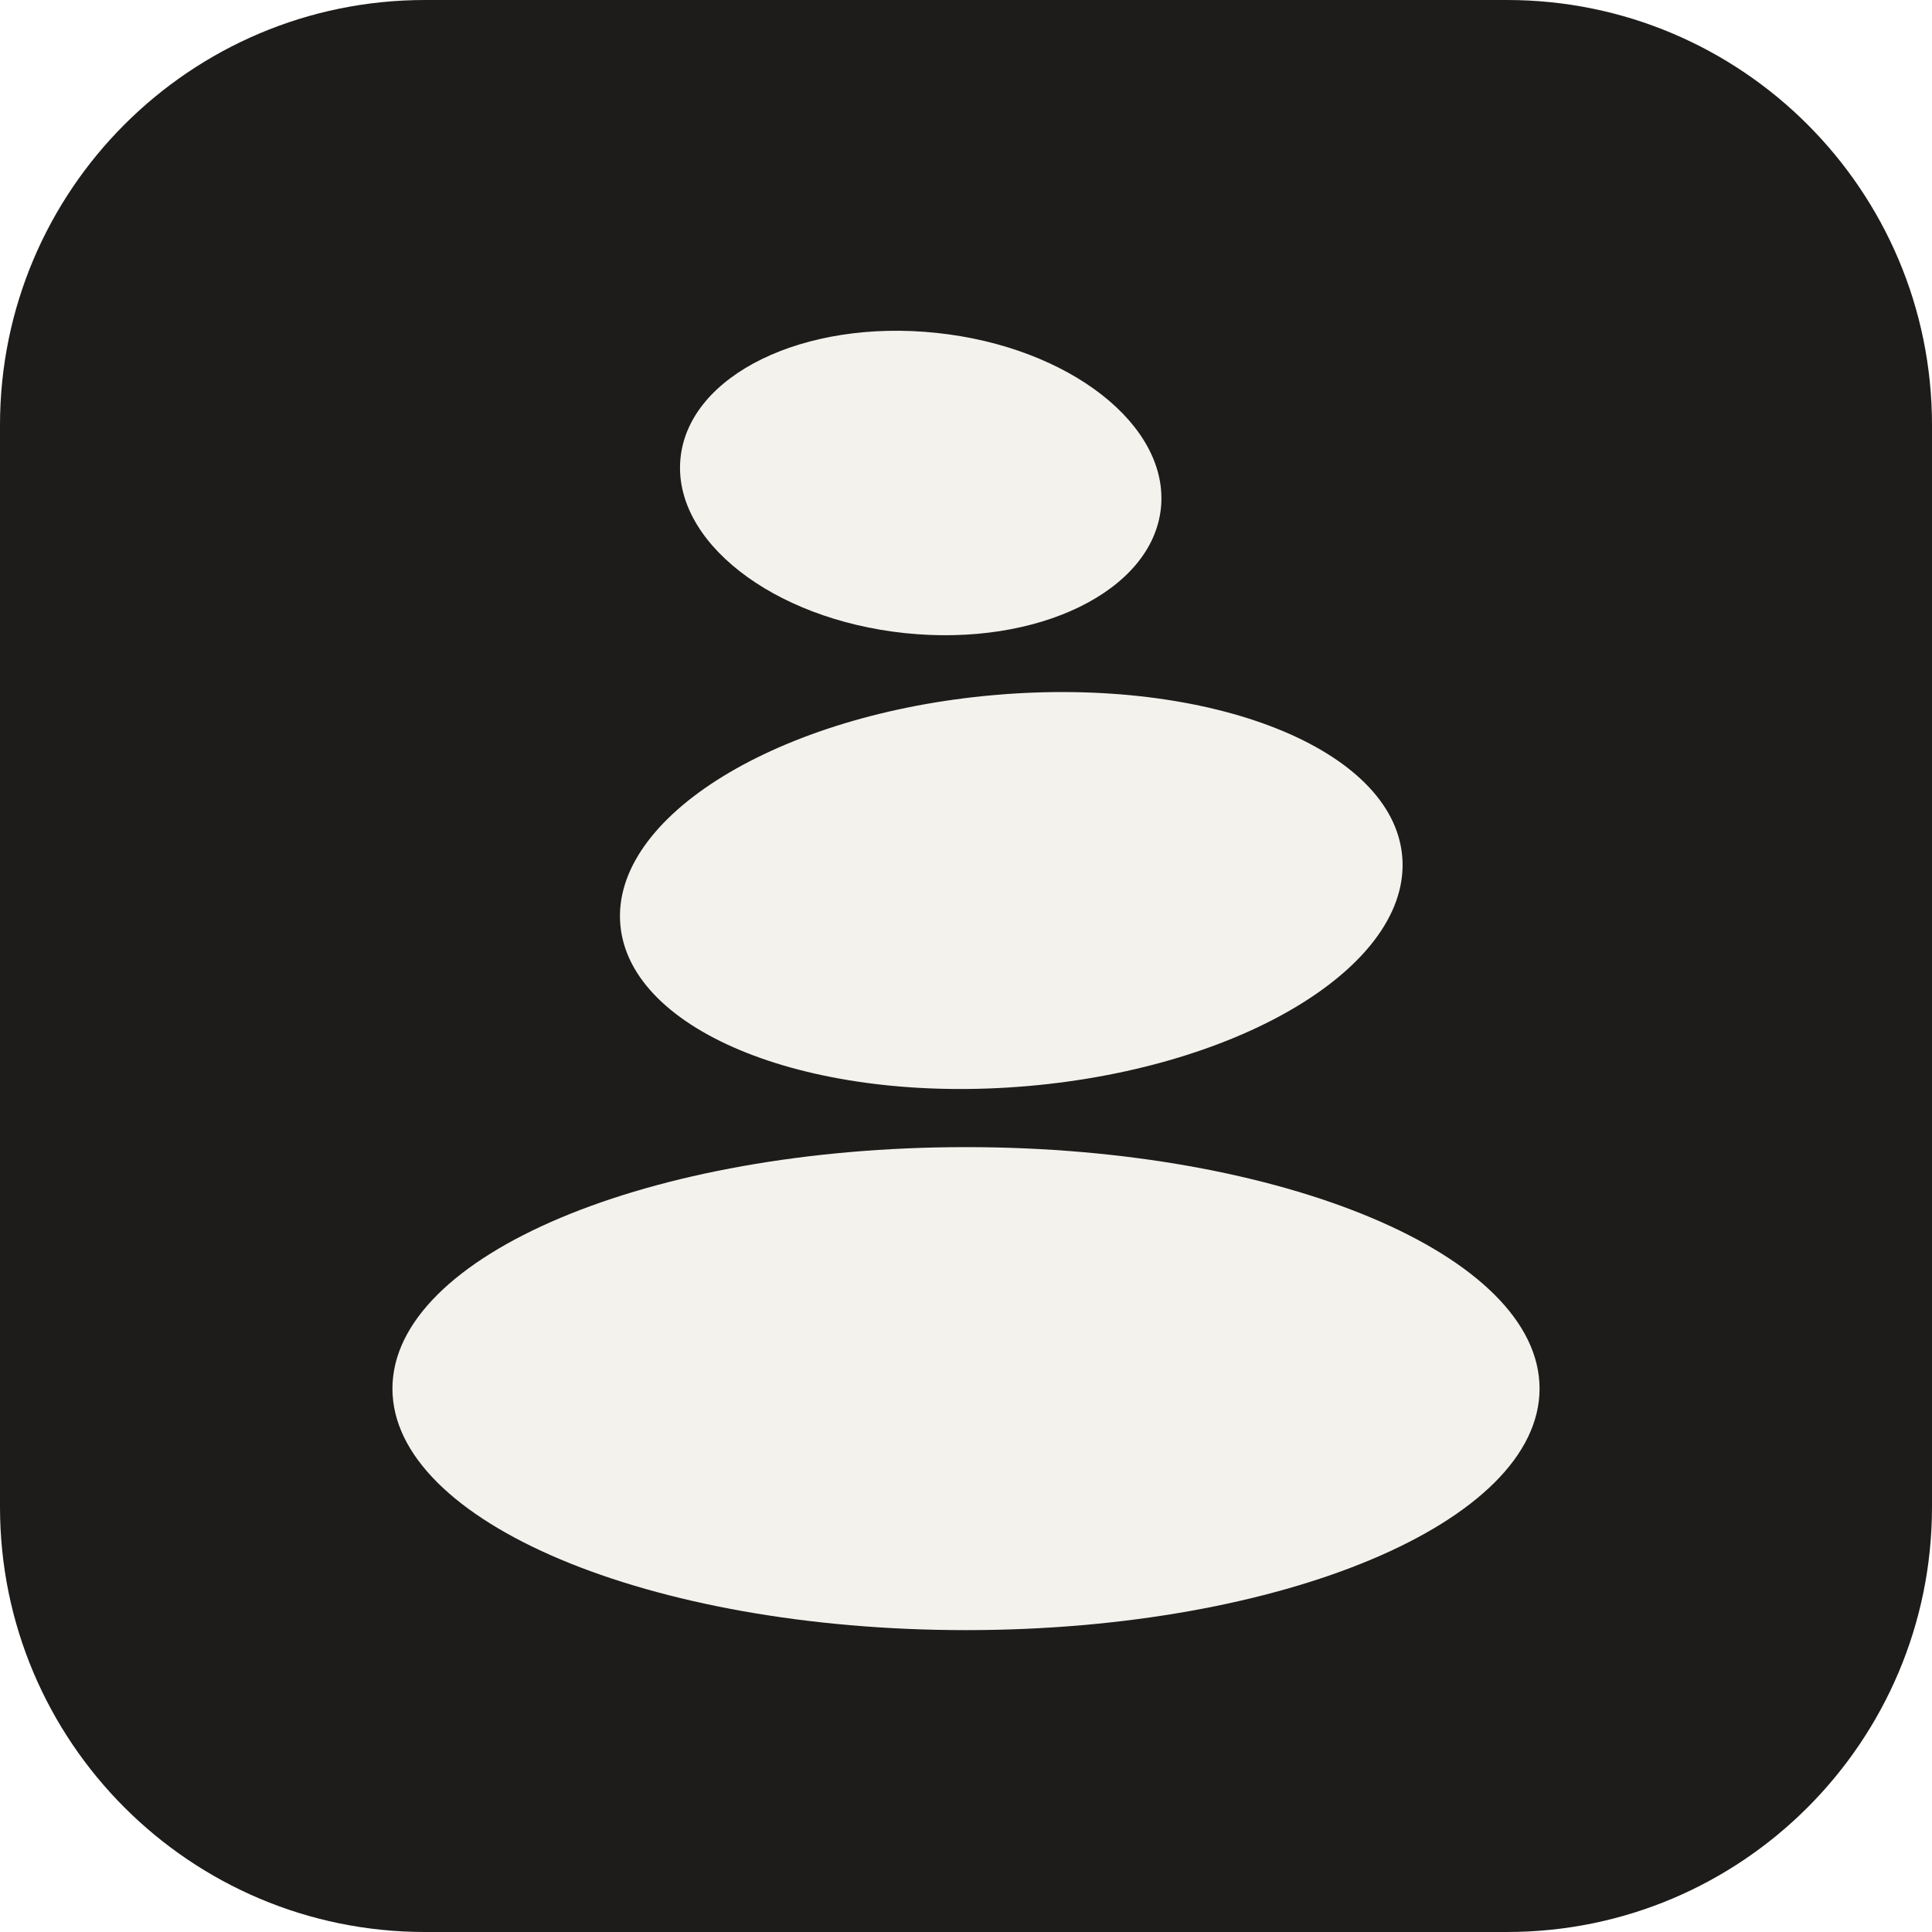
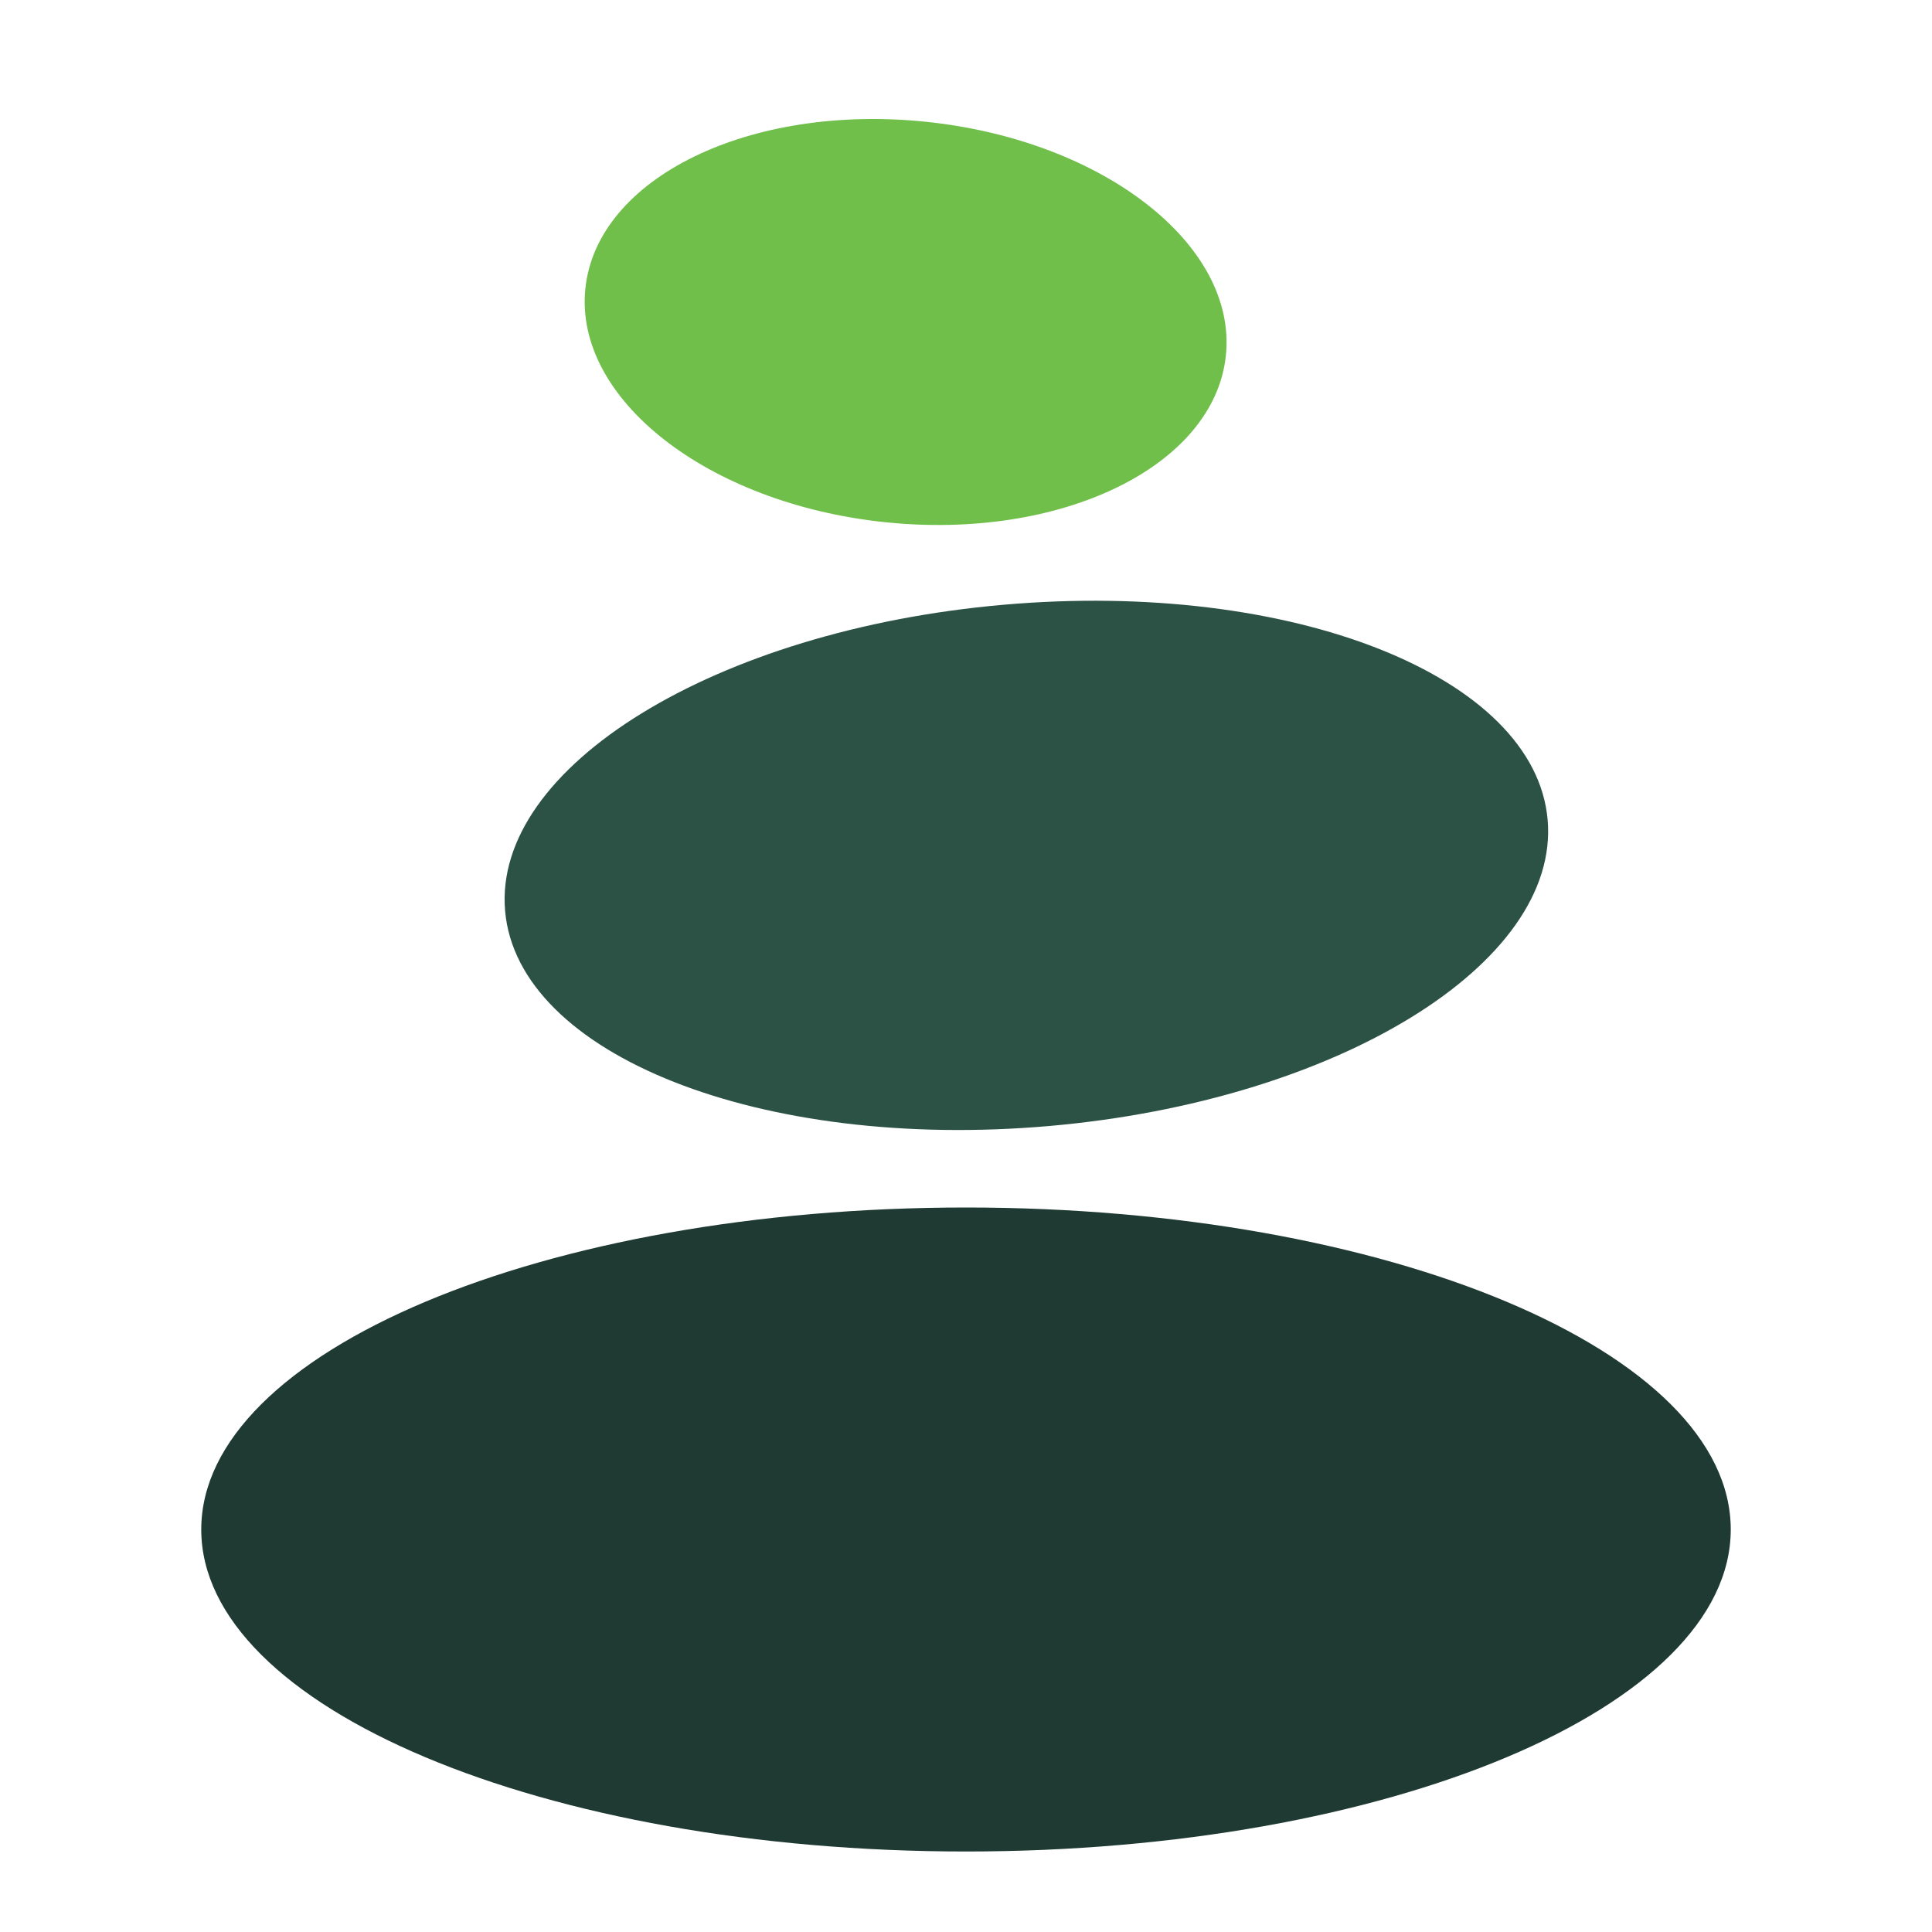
- <svg xmlns="http://www.w3.org/2000/svg" viewBox="0 0 64 64">
-   <rect width="64" height="64" rx="14.08" fill="#1d1c1a" />
-   <ellipse cx="32" cy="46" rx="19" ry="8" fill="#f4f2ed" />
-   <ellipse cx="33.5" cy="29.5" rx="13" ry="6.5" transform="rotate(-5 33.5 29.5)" fill="#f4f2ed" />
-   <ellipse cx="30.5" cy="16" rx="8" ry="5" transform="rotate(6 30.5 16)" fill="#f4f2ed" />
+ <svg xmlns="http://www.w3.org/2000/svg" viewBox="8 8 48 48">
+   <style>.a{fill:#1f3a32}.b{fill:#2c5246}.c{fill:#6fbf4a}@media (prefers-color-scheme:dark){.a{fill:#e8efe6}.b{fill:#c3d4bf}.c{fill:#9be070}}</style>
+   <ellipse class="a" cx="32" cy="46" rx="19" ry="8" />
+   <ellipse class="b" cx="33.5" cy="29.5" rx="13" ry="6.5" transform="rotate(-5 33.5 29.5)" />
+   <ellipse class="c" cx="30.5" cy="16" rx="8" ry="5" transform="rotate(6 30.5 16)" />
</svg>
